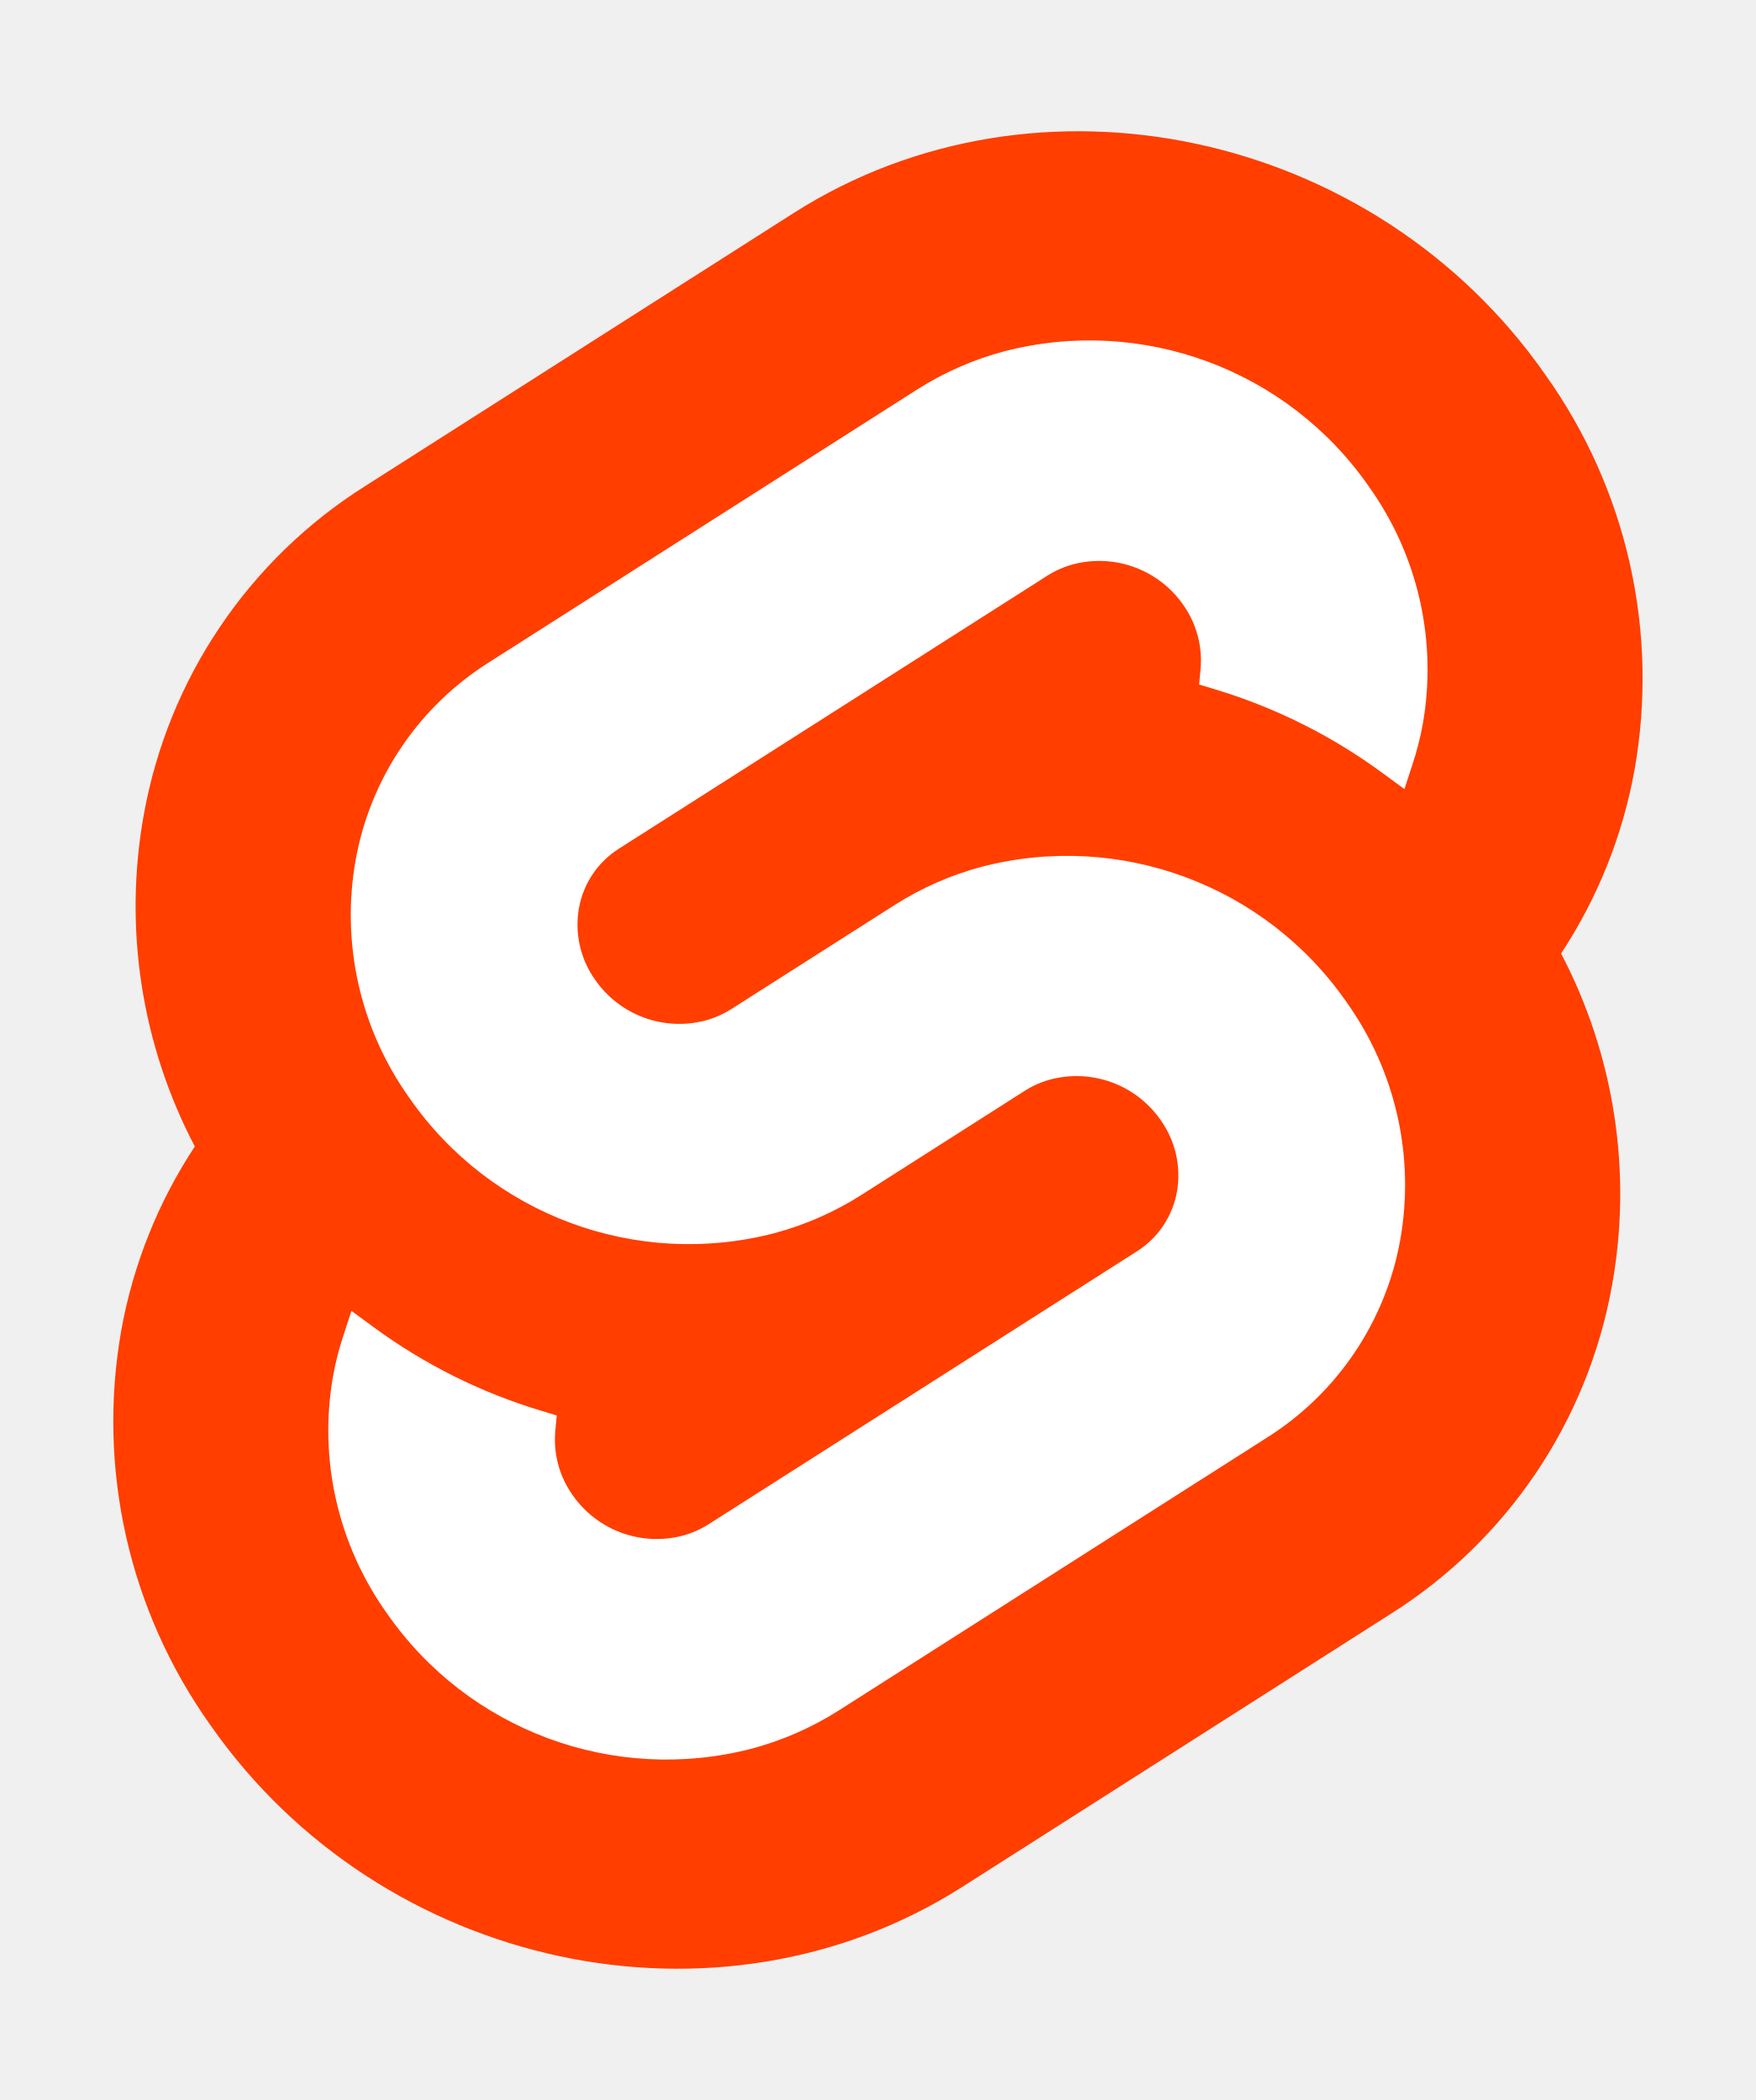
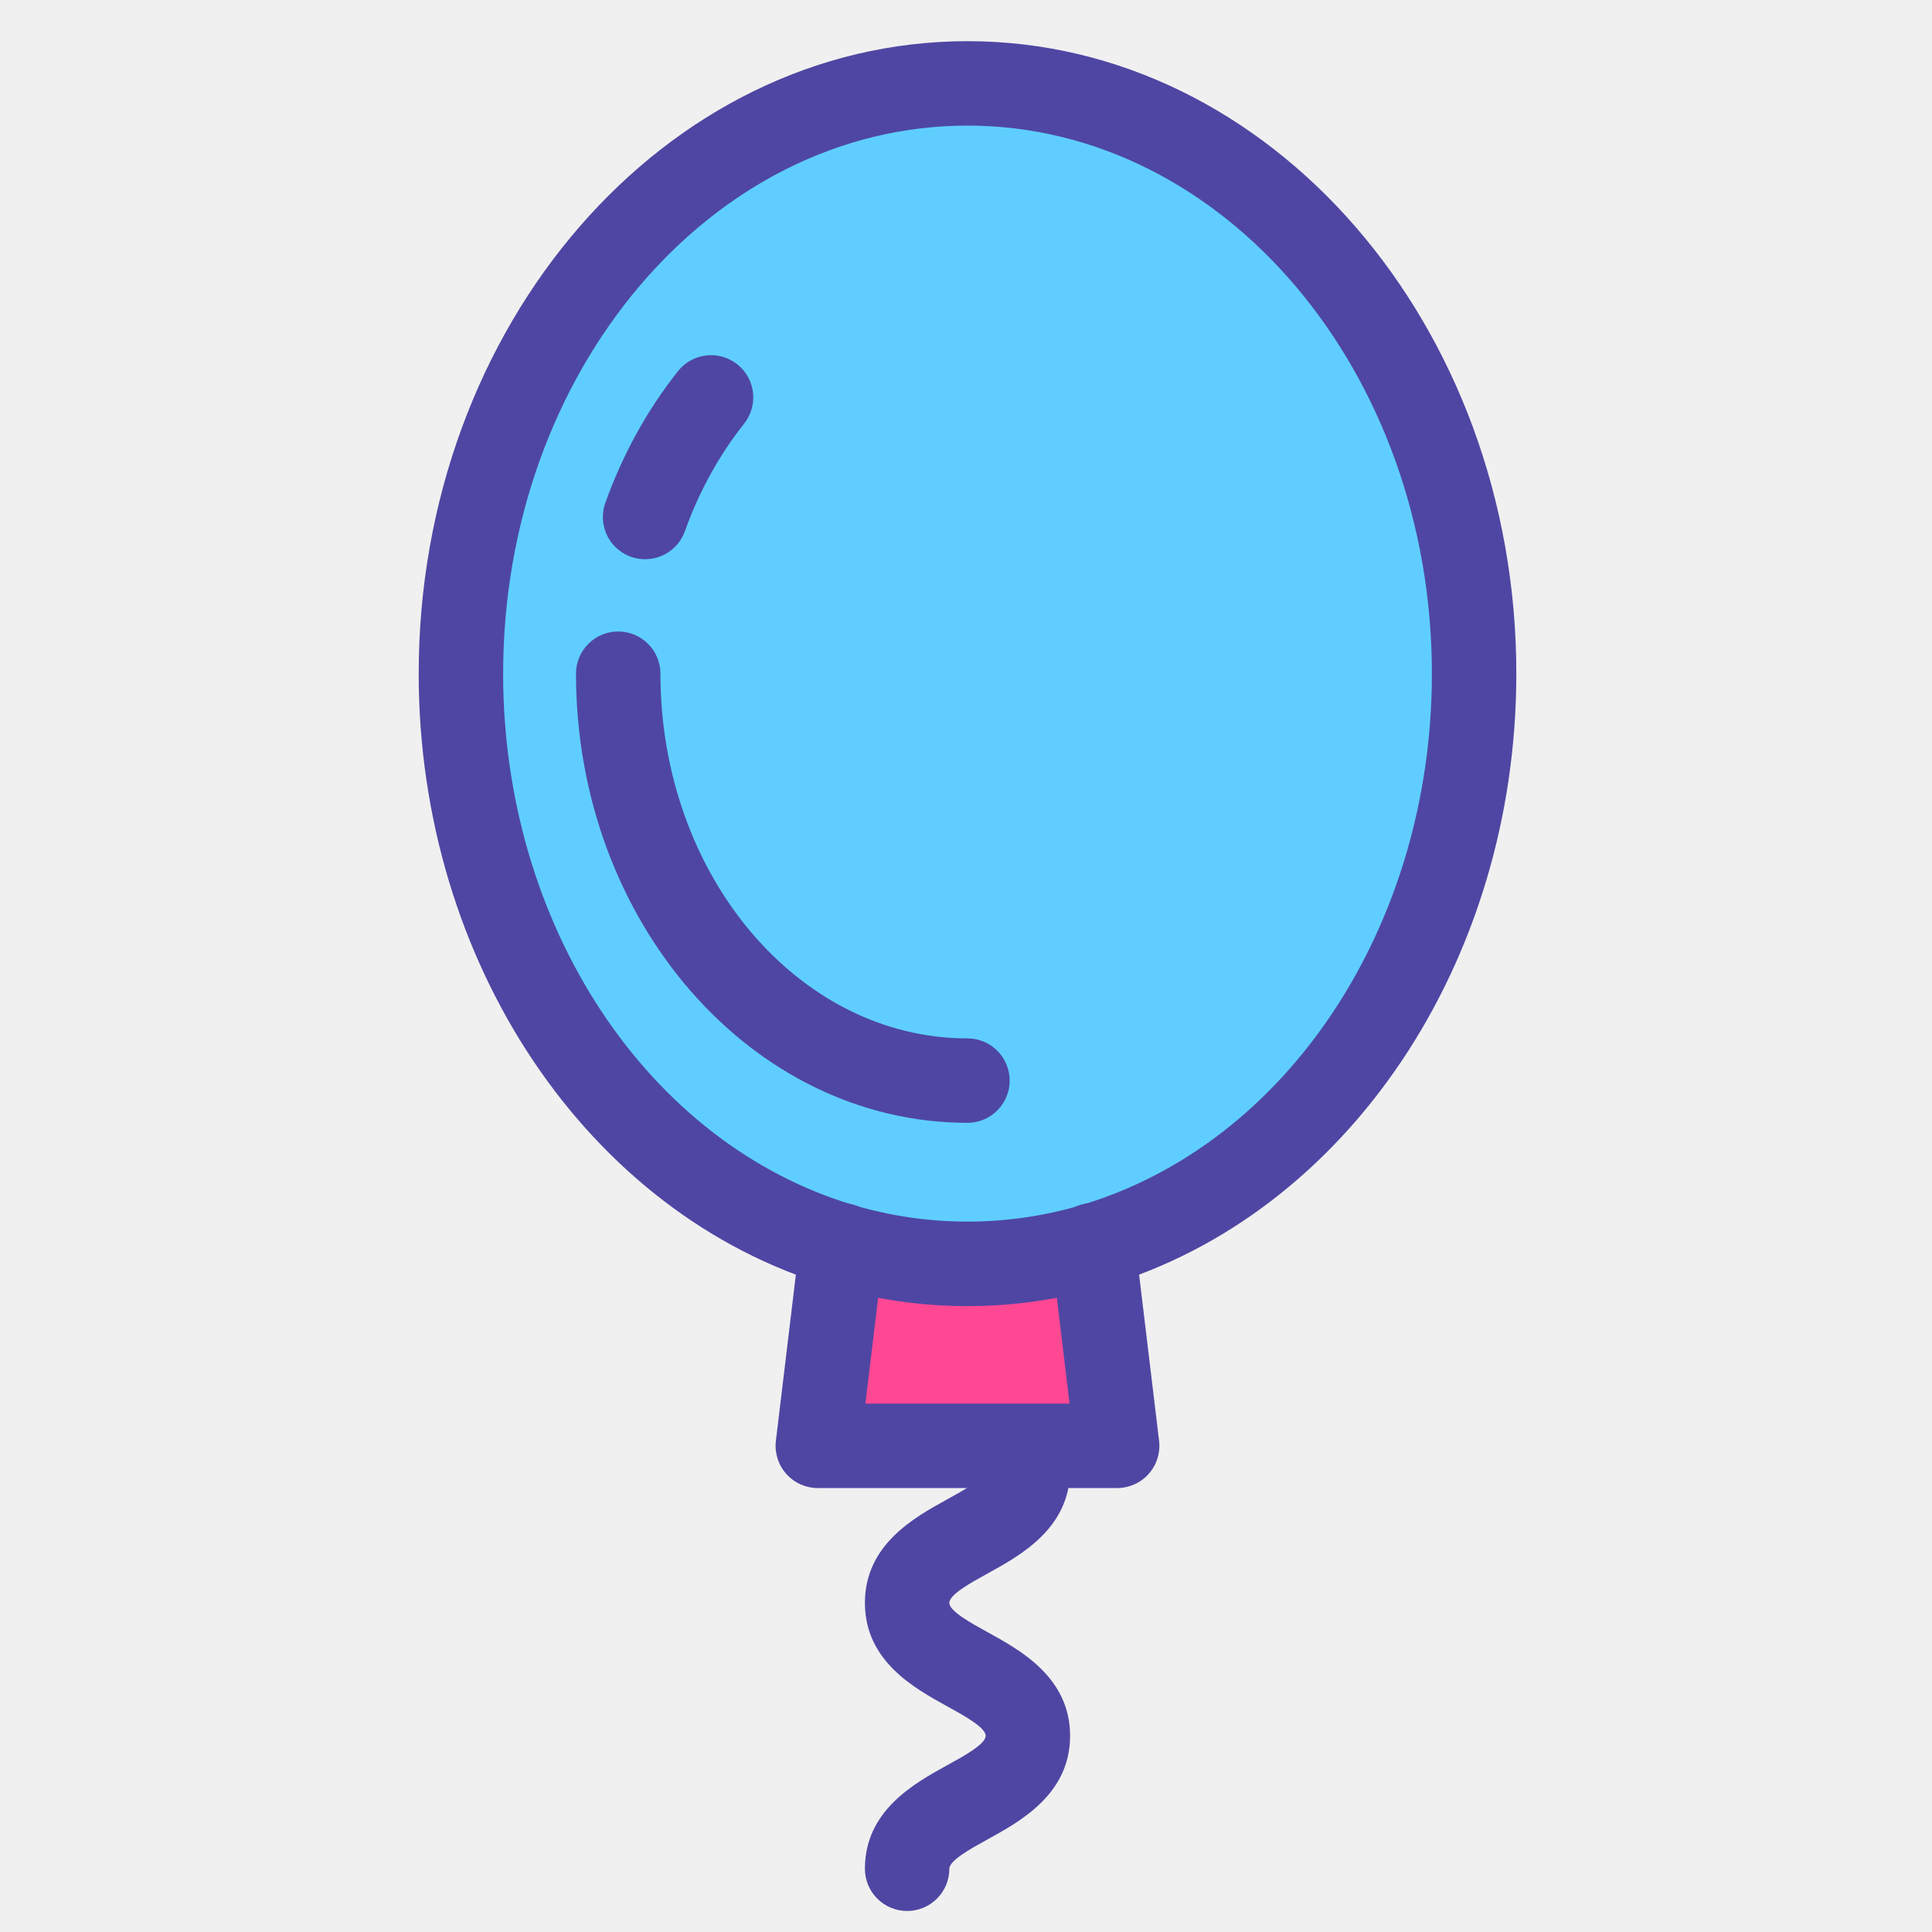
- <svg xmlns="http://www.w3.org/2000/svg" width="107" height="128" viewBox="0 0 107 128">
-   <path d="M94.157 22.819c-10.4-14.885-30.94-19.297-45.792-9.835L22.282 29.608A29.92 29.92 0 0 0 8.764 49.65a31.5 31.5 0 0 0 3.108 20.231 30 30 0 0 0-4.477 11.183 31.9 31.9 0 0 0 5.448 24.116c10.402 14.887 30.942 19.297 45.791 9.835l26.083-16.624A29.92 29.92 0 0 0 98.235 78.35a31.53 31.53 0 0 0-3.105-20.232 30 30 0 0 0 4.474-11.182 31.88 31.88 0 0 0-5.447-24.116" style="fill:#ff3e00" />
-   <path d="M45.817 106.582a20.72 20.72 0 0 1-22.237-8.243 19.17 19.17 0 0 1-3.277-14.503 18 18 0 0 1 .624-2.435l.49-1.498 1.337.981a33.6 33.6 0 0 0 10.203 5.098l.97.294-.09.968a5.85 5.85 0 0 0 1.052 3.878 6.24 6.24 0 0 0 6.695 2.485 5.8 5.8 0 0 0 1.603-.704L69.27 76.28a5.43 5.43 0 0 0 2.45-3.631 5.8 5.8 0 0 0-.987-4.371 6.24 6.24 0 0 0-6.698-2.487 5.7 5.7 0 0 0-1.6.704l-9.953 6.345a19 19 0 0 1-5.296 2.326 20.72 20.72 0 0 1-22.237-8.243 19.17 19.17 0 0 1-3.277-14.502 17.99 17.99 0 0 1 8.13-12.052l26.081-16.623a19 19 0 0 1 5.3-2.329 20.72 20.72 0 0 1 22.237 8.243 19.17 19.17 0 0 1 3.277 14.503 18 18 0 0 1-.624 2.435l-.49 1.498-1.337-.98a33.6 33.6 0 0 0-10.203-5.1l-.97-.294.09-.968a5.86 5.86 0 0 0-1.052-3.878 6.24 6.24 0 0 0-6.696-2.485 5.8 5.8 0 0 0-1.602.704L37.73 51.72a5.42 5.42 0 0 0-2.449 3.63 5.79 5.79 0 0 0 .986 4.372 6.24 6.24 0 0 0 6.698 2.486 5.8 5.8 0 0 0 1.602-.704l9.952-6.342a19 19 0 0 1 5.295-2.328 20.72 20.72 0 0 1 22.237 8.242 19.17 19.17 0 0 1 3.277 14.503 18 18 0 0 1-8.13 12.053l-26.081 16.622a19 19 0 0 1-5.3 2.328" style="fill:#fff" />
+ <svg xmlns="http://www.w3.org/2000/svg" width="800px" height="800px" viewBox="0 0 1024 1024" class="icon" version="1.1">
+   <path d="M579.359 660.208a233.141 233.141 0 0 1-66.591 9.687c-22.986 0-45.3-3.357-66.56-9.687-116.112-34.495-201.916-157.096-201.916-303.13 0-172.825 120.172-312.881 268.476-312.881s268.54 140.056 268.54 312.881c0 146.035-85.869 268.636-201.948 303.13z" fill="#5FCEFF" />
+   <path d="M579.359 660.208l12.756 106.105h-158.662l12.756-106.105a232.757 232.757 0 0 0 66.56 9.687c22.986 0 45.3-3.357 66.591-9.687z" fill="#FF4893" />
+   <path d="M512.767 692.273a255.532 255.532 0 0 1-72.944-10.614c-128.298-38.117-217.91-171.587-217.91-324.578 0-184.864 130.475-335.259 290.854-335.259 160.414 0 290.918 150.395 290.918 335.259 0 152.975-89.625 286.449-217.952 324.582a256.12 256.12 0 0 1-72.966 10.611z m0-625.698c-135.699 0-246.098 130.319-246.098 290.503 0 133.33 76.451 249.16 185.913 281.679 39.041 11.627 81.297 11.627 120.405 0 109.481-32.535 185.945-148.365 185.945-281.679-0.003-160.184-110.431-290.503-246.165-290.503z" fill="#4F46A3" />
+   <path d="M592.114 788.692h-158.659a22.378 22.378 0 0 1-22.218-25.048l12.756-106.102c1.471-12.238 12.621-21.144 24.827-19.699 12.244 1.426 21.045 12.34 19.661 24.591l-0.051 0.454-9.744 81.054h108.202l-9.744-81.054-0.038-0.332a22.378 22.378 0 0 1 19.594-24.85c12.283-1.474 23.398 7.318 24.85 19.594l0.035 0.291 12.749 106.064a22.375 22.375 0 0 1-22.218 25.038z" fill="#4F46A3" />
+   <path d="M480.798 1012.859a22.378 22.378 0 0 1-22.378-22.378c0-30.866 26.243-45.313 43.609-54.872 9.086-5 20.39-11.224 20.39-15.588 0-4.415-11.33-10.649-20.438-15.662-17.346-9.549-43.564-23.98-43.564-54.798 0-30.866 26.243-45.313 43.609-54.872 9.086-5 20.39-11.224 20.39-15.588a22.378 22.378 0 1 1 44.757 0c0 30.818-26.215 45.246-43.564 54.798-9.108 5.01-20.438 11.25-20.438 15.662 0 4.364 11.307 10.588 20.39 15.588 17.369 9.559 43.612 24.006 43.612 54.872 0 30.818-26.215 45.246-43.564 54.798-9.108 5.01-20.438 11.25-20.438 15.662a22.369 22.369 0 0 1-22.372 22.378zM512.767 595.119c-114.404 0-207.479-106.786-207.479-238.041a22.378 22.378 0 1 1 44.757 0c0 106.578 72.998 193.285 162.722 193.285a22.378 22.378 0 1 1 0 44.757zM341.922 296.407a22.378 22.378 0 0 1-21.068-29.923c9.182-25.655 22.126-49.124 38.475-69.753a22.378 22.378 0 0 1 35.08 27.797c-13.312 16.797-23.881 35.988-31.413 57.036a22.391 22.391 0 0 1-21.074 14.843z" fill="#4F46A3" />
</svg>
